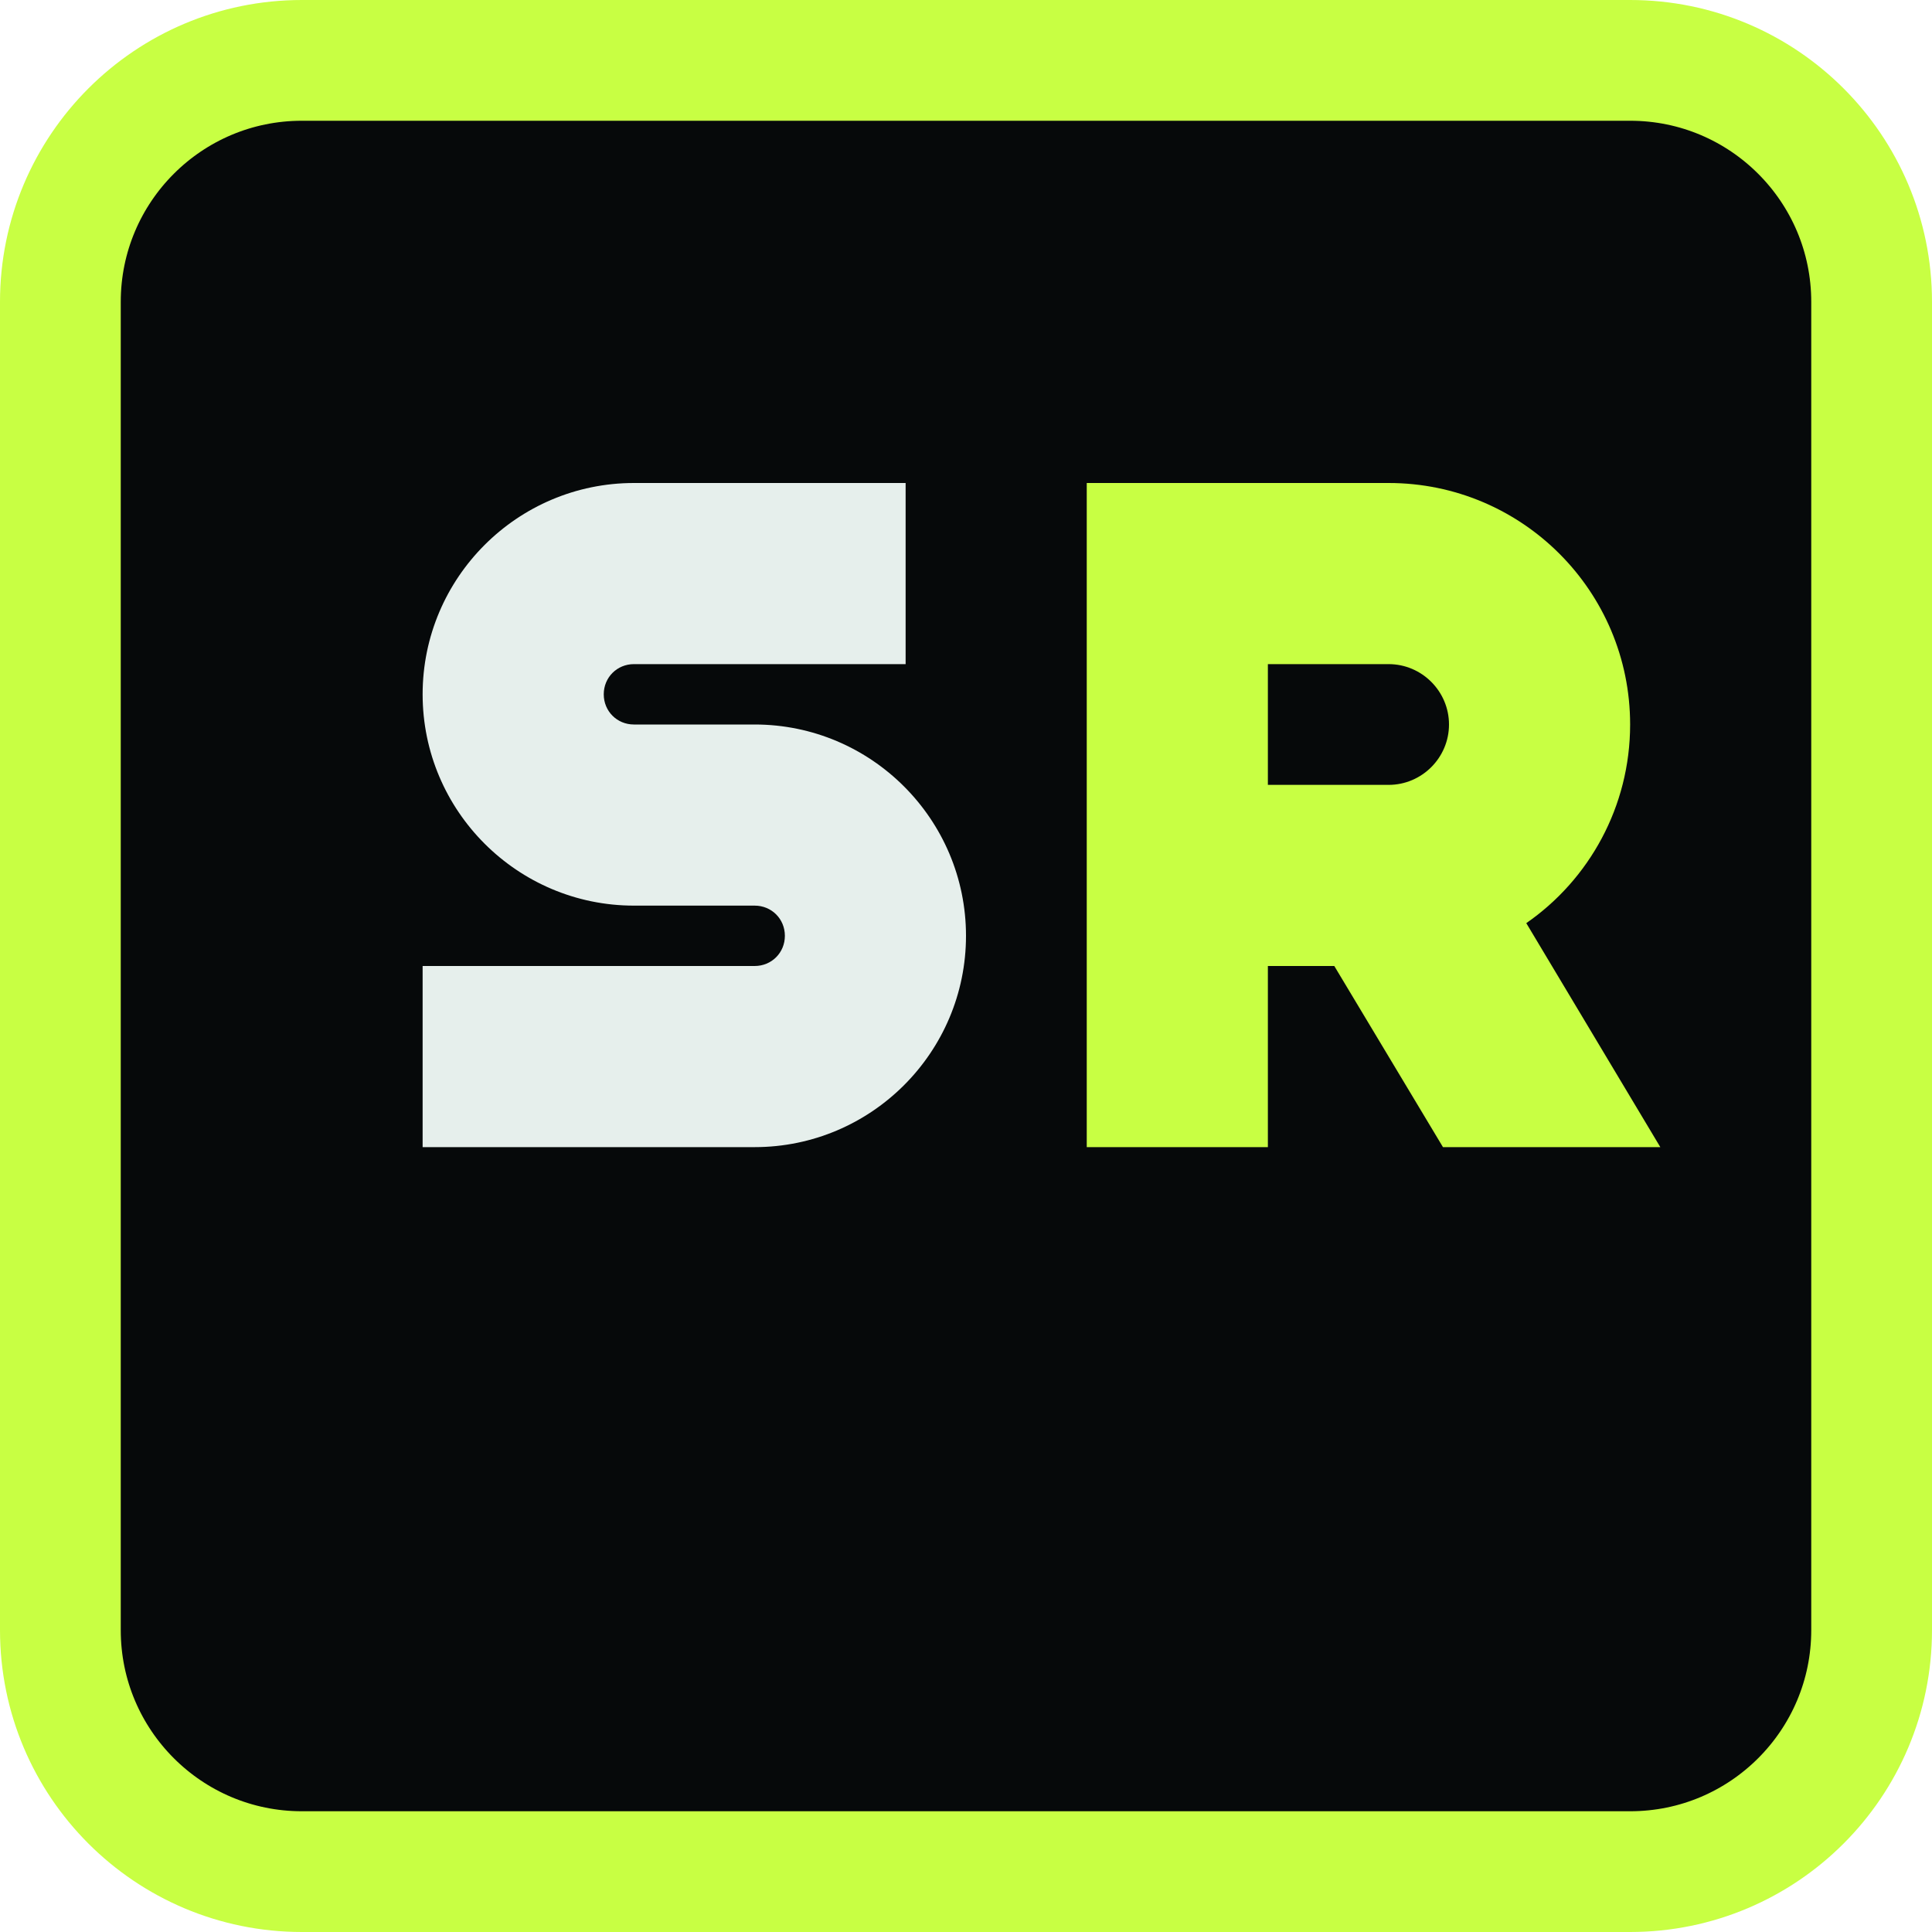
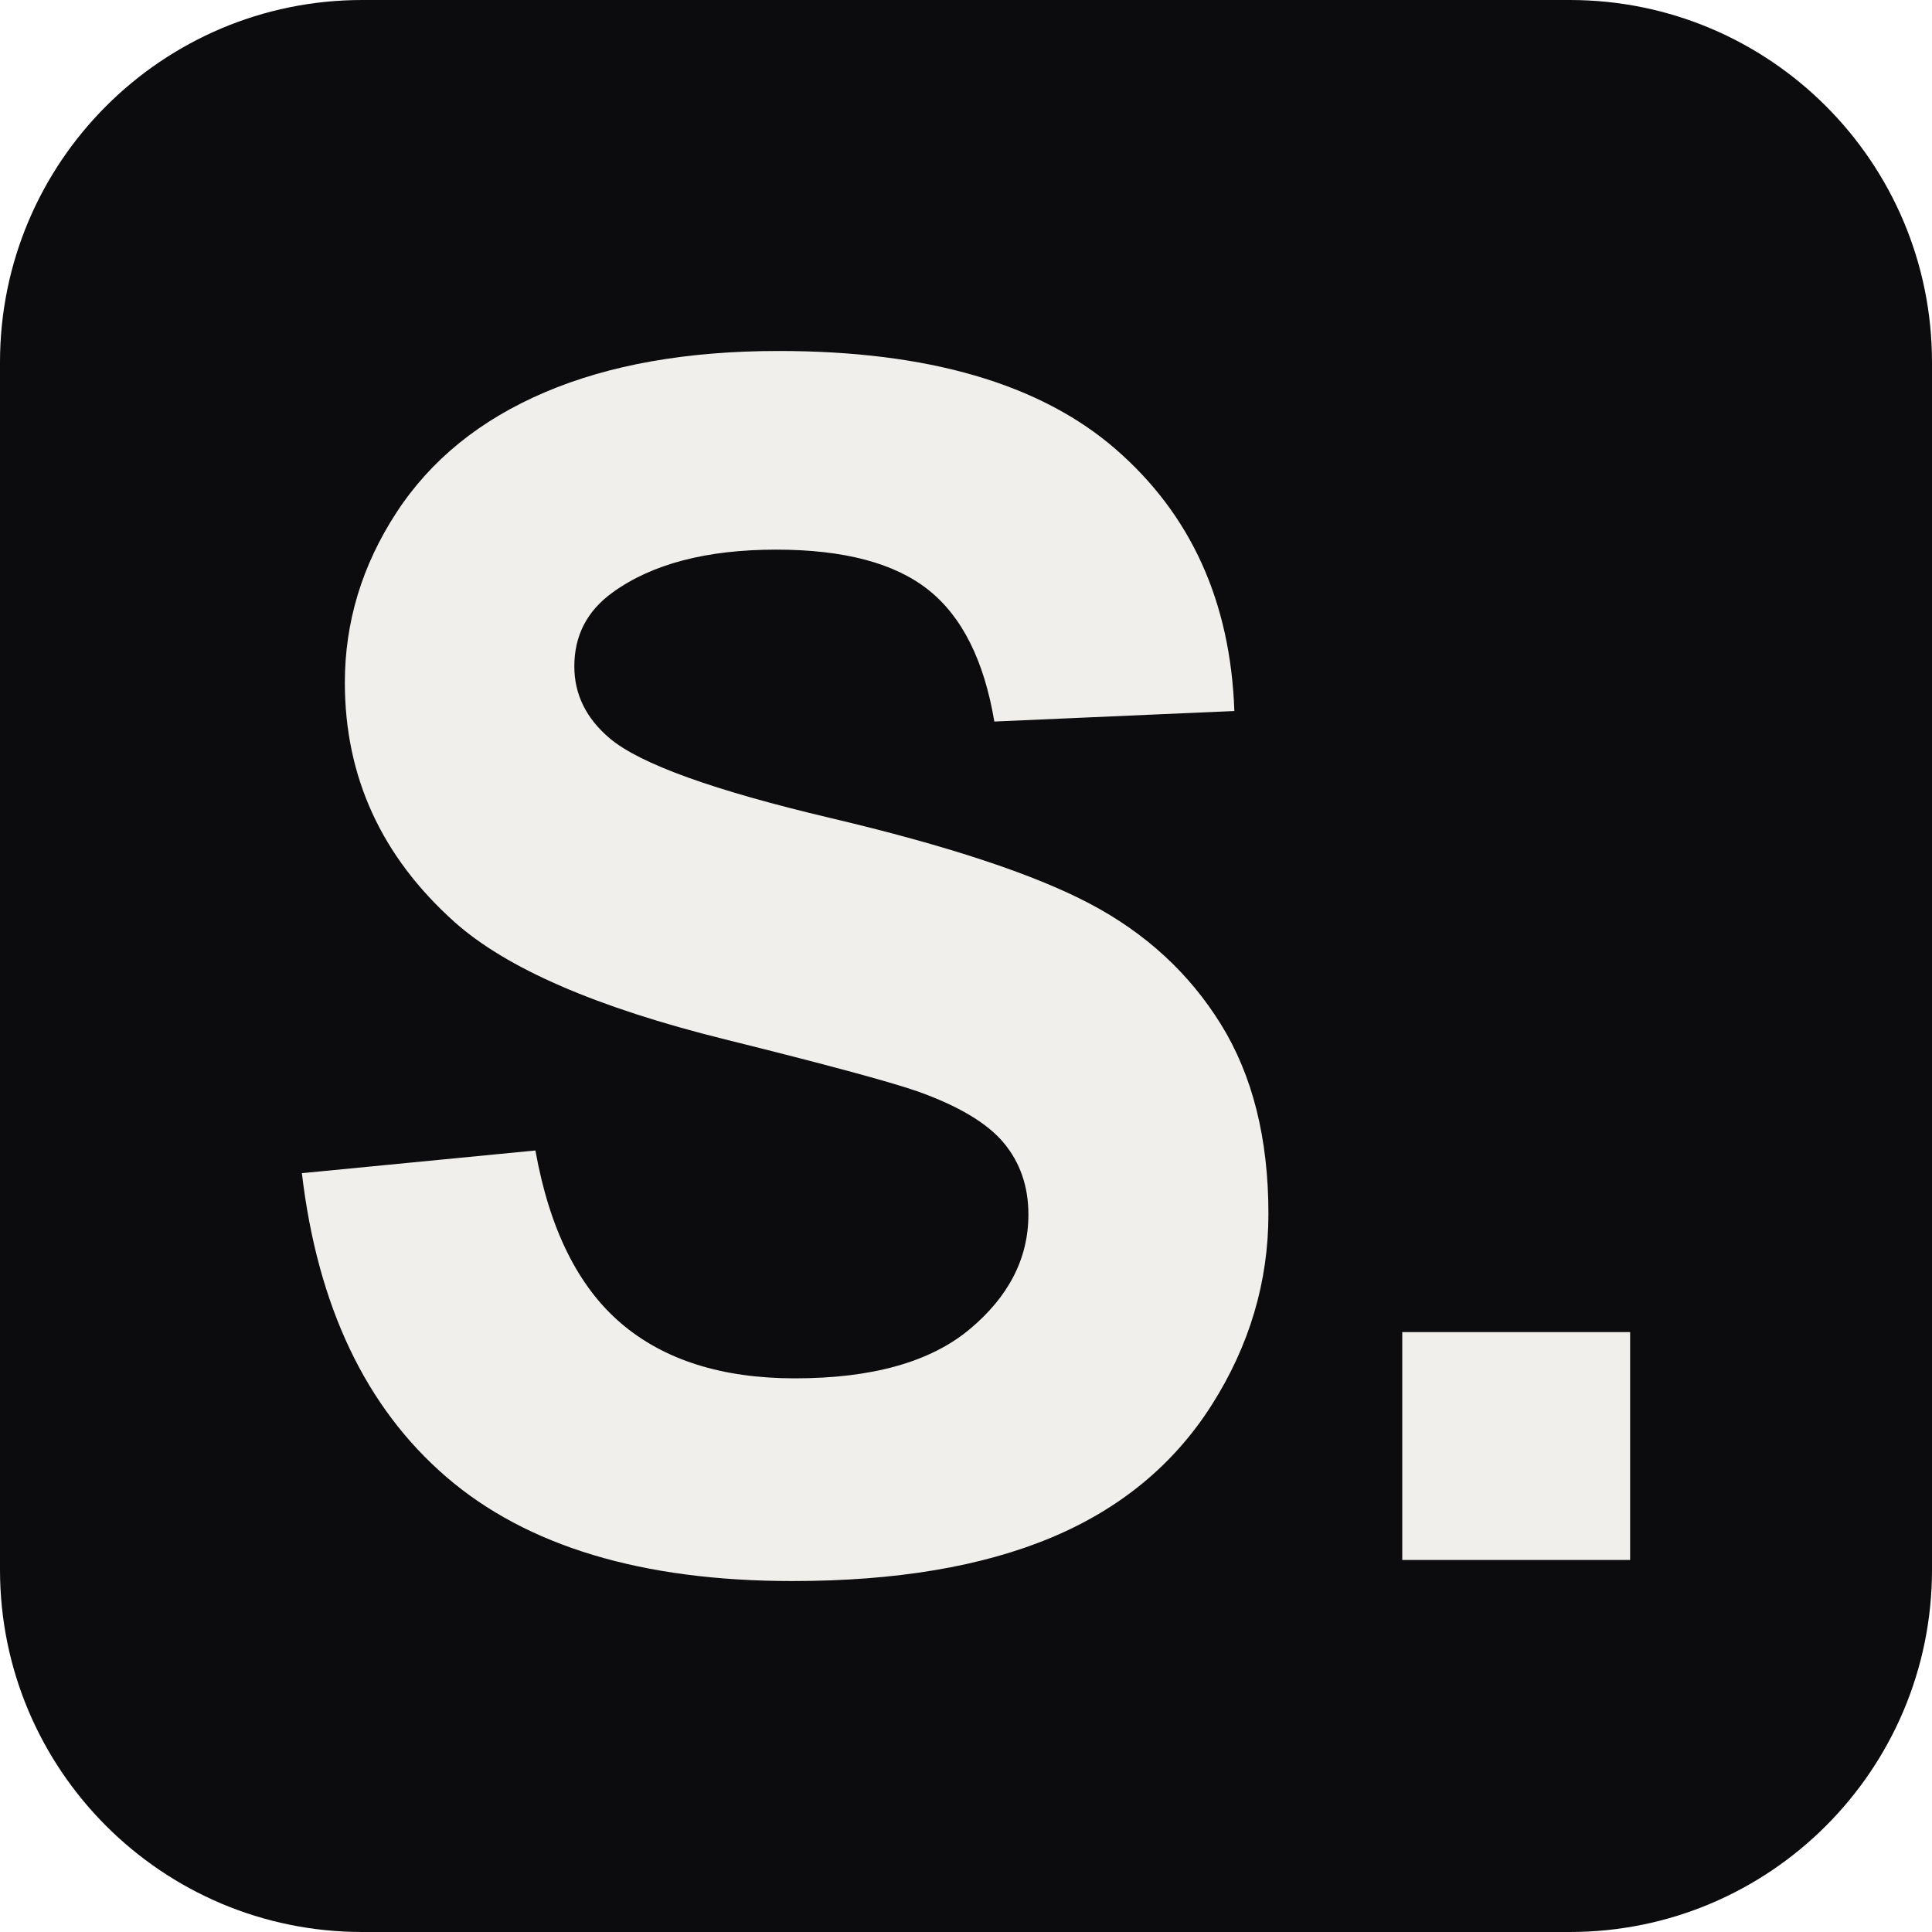
- <svg xmlns="http://www.w3.org/2000/svg" width="32" height="32" viewBox="0 0 32 32" fill="none">
-   <rect x="1" y="1" width="30" height="30" rx="4" fill="#06090A" stroke="#C8FF43" stroke-width="2" />
-   <path d="M7 11.5C7 9.57 8.57 8 10.5 8H15V11H10.5C10.22 11 10 11.22 10 11.5C10 11.78 10.22 12 10.5 12H12.5C14.43 12 16 13.57 16 15.5C16 17.43 14.43 19 12.5 19H7V16H12.5C12.78 16 13 15.78 13 15.5C13 15.22 12.78 15 12.5 15H10.5C8.57 15 7 13.43 7 11.5Z" fill="#E6EFEC" />
-   <path d="M18 8H23C25.21 8 27 9.79 27 12C27 13.36 26.32 14.57 25.28 15.29L27.5 19H23.9L22.1 16H21V19H18V8ZM21 11V13H23C23.55 13 24 12.55 24 12C24 11.45 23.55 11 23 11H21Z" fill="#C8FF43" />
+ <svg xmlns="http://www.w3.org/2000/svg" width="64" height="64" viewBox="0 0 64 64">
+   <rect width="64" height="64" rx="12" fill="#0c0c0e" />
+   <path fill="#f0efeb" transform="translate(8.012 1.876) scale(0.859543)" d="M2.313 43.031L11.313 42.156C11.854 45.177 12.953 47.396 14.609 48.813C16.266 50.229 18.5 50.938 21.313 50.938C24.292 50.938 26.536 50.307 28.047 49.047C29.557 47.786 30.313 46.313 30.313 44.625C30.313 43.542 29.995 42.62 29.359 41.859C28.724 41.099 27.615 40.438 26.031 39.875C24.948 39.5 22.479 38.833 18.625 37.875C13.667 36.646 10.188 35.135 8.188 33.344C5.375 30.823 3.969 27.75 3.969 24.125C3.969 21.792 4.63 19.609 5.953 17.578C7.276 15.547 9.182 14 11.672 12.938C14.161 11.875 17.167 11.344 20.688 11.344C26.438 11.344 30.766 12.604 33.672 15.125C36.578 17.646 38.104 21.01 38.25 25.219L29 25.625C28.604 23.271 27.755 21.578 26.453 20.547C25.151 19.516 23.198 19 20.594 19C17.906 19 15.802 19.552 14.281 20.656C13.302 21.365 12.813 22.313 12.813 23.5C12.813 24.583 13.271 25.51 14.188 26.281C15.354 27.26 18.188 28.281 22.688 29.344C27.188 30.406 30.516 31.505 32.672 32.641C34.828 33.776 36.516 35.328 37.734 37.297C38.953 39.266 39.563 41.698 39.563 44.594C39.563 47.219 38.833 49.677 37.375 51.969C35.917 54.26 33.854 55.964 31.188 57.078C28.521 58.193 25.198 58.75 21.219 58.75C15.427 58.75 10.979 57.411 7.875 54.734C4.771 52.057 2.917 48.156 2.313 43.031ZM44.721 57.938L44.721 49.156L53.503 49.156L53.503 57.938Z" />
</svg>
